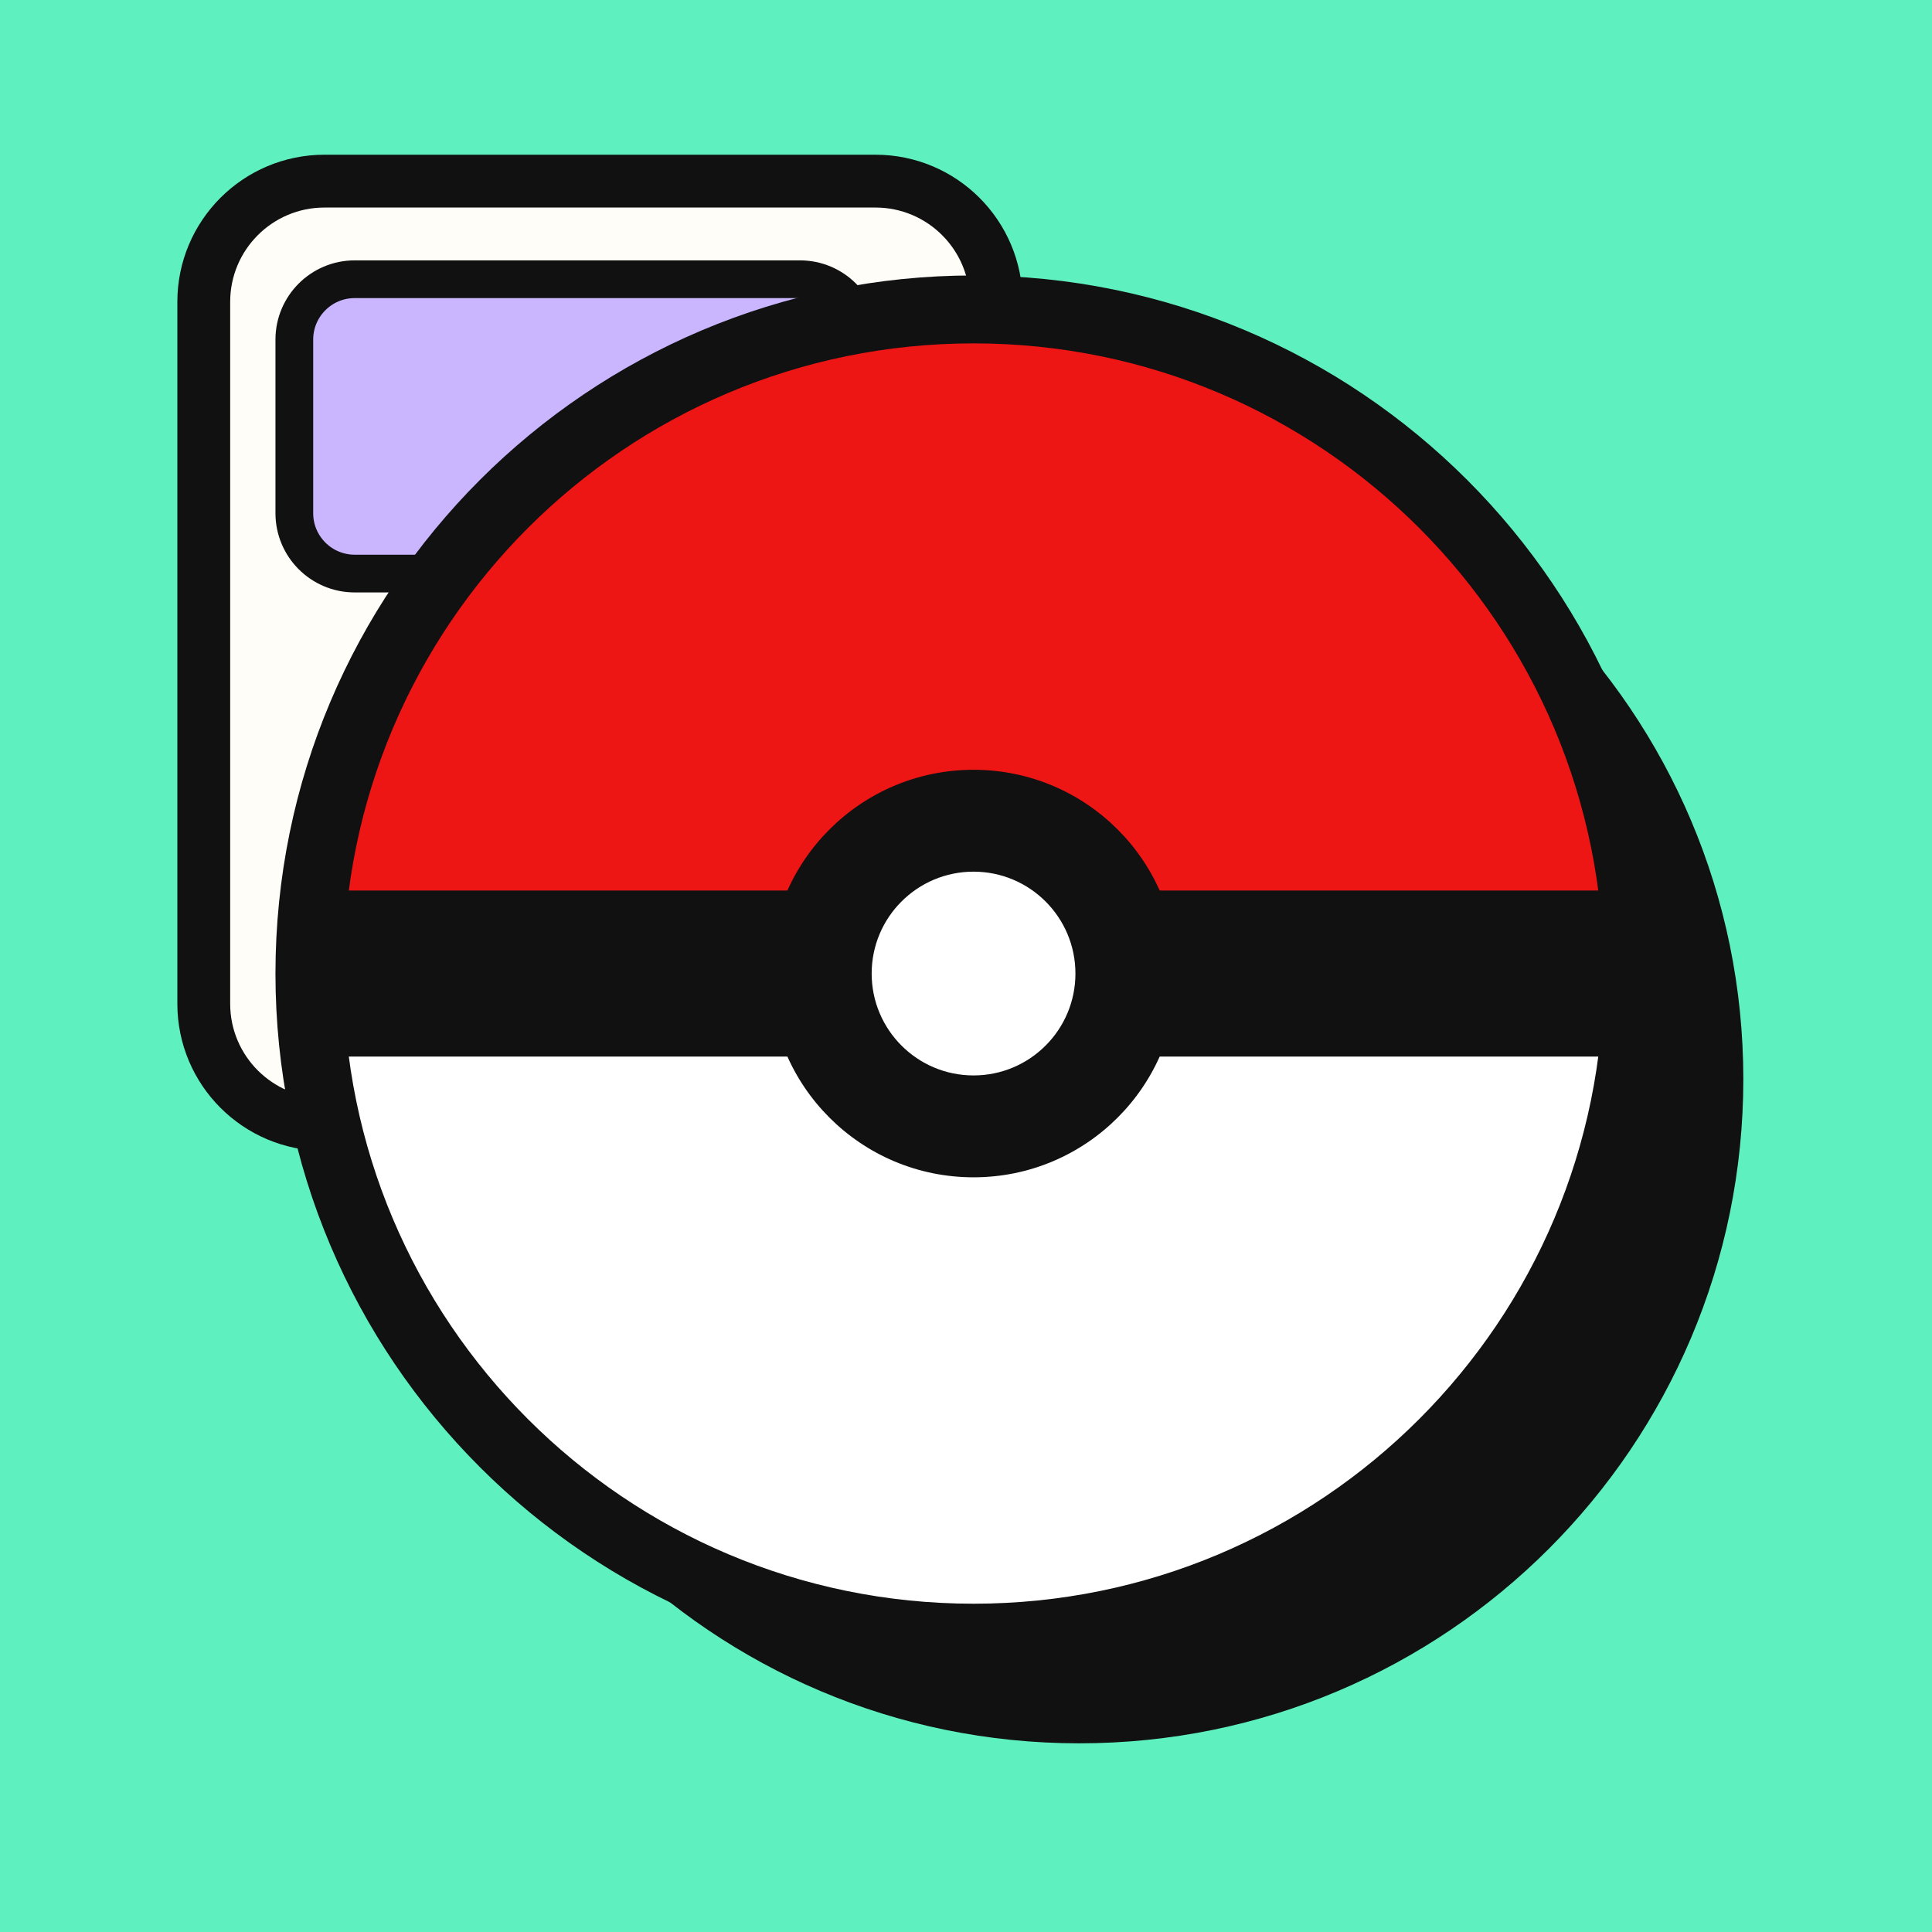
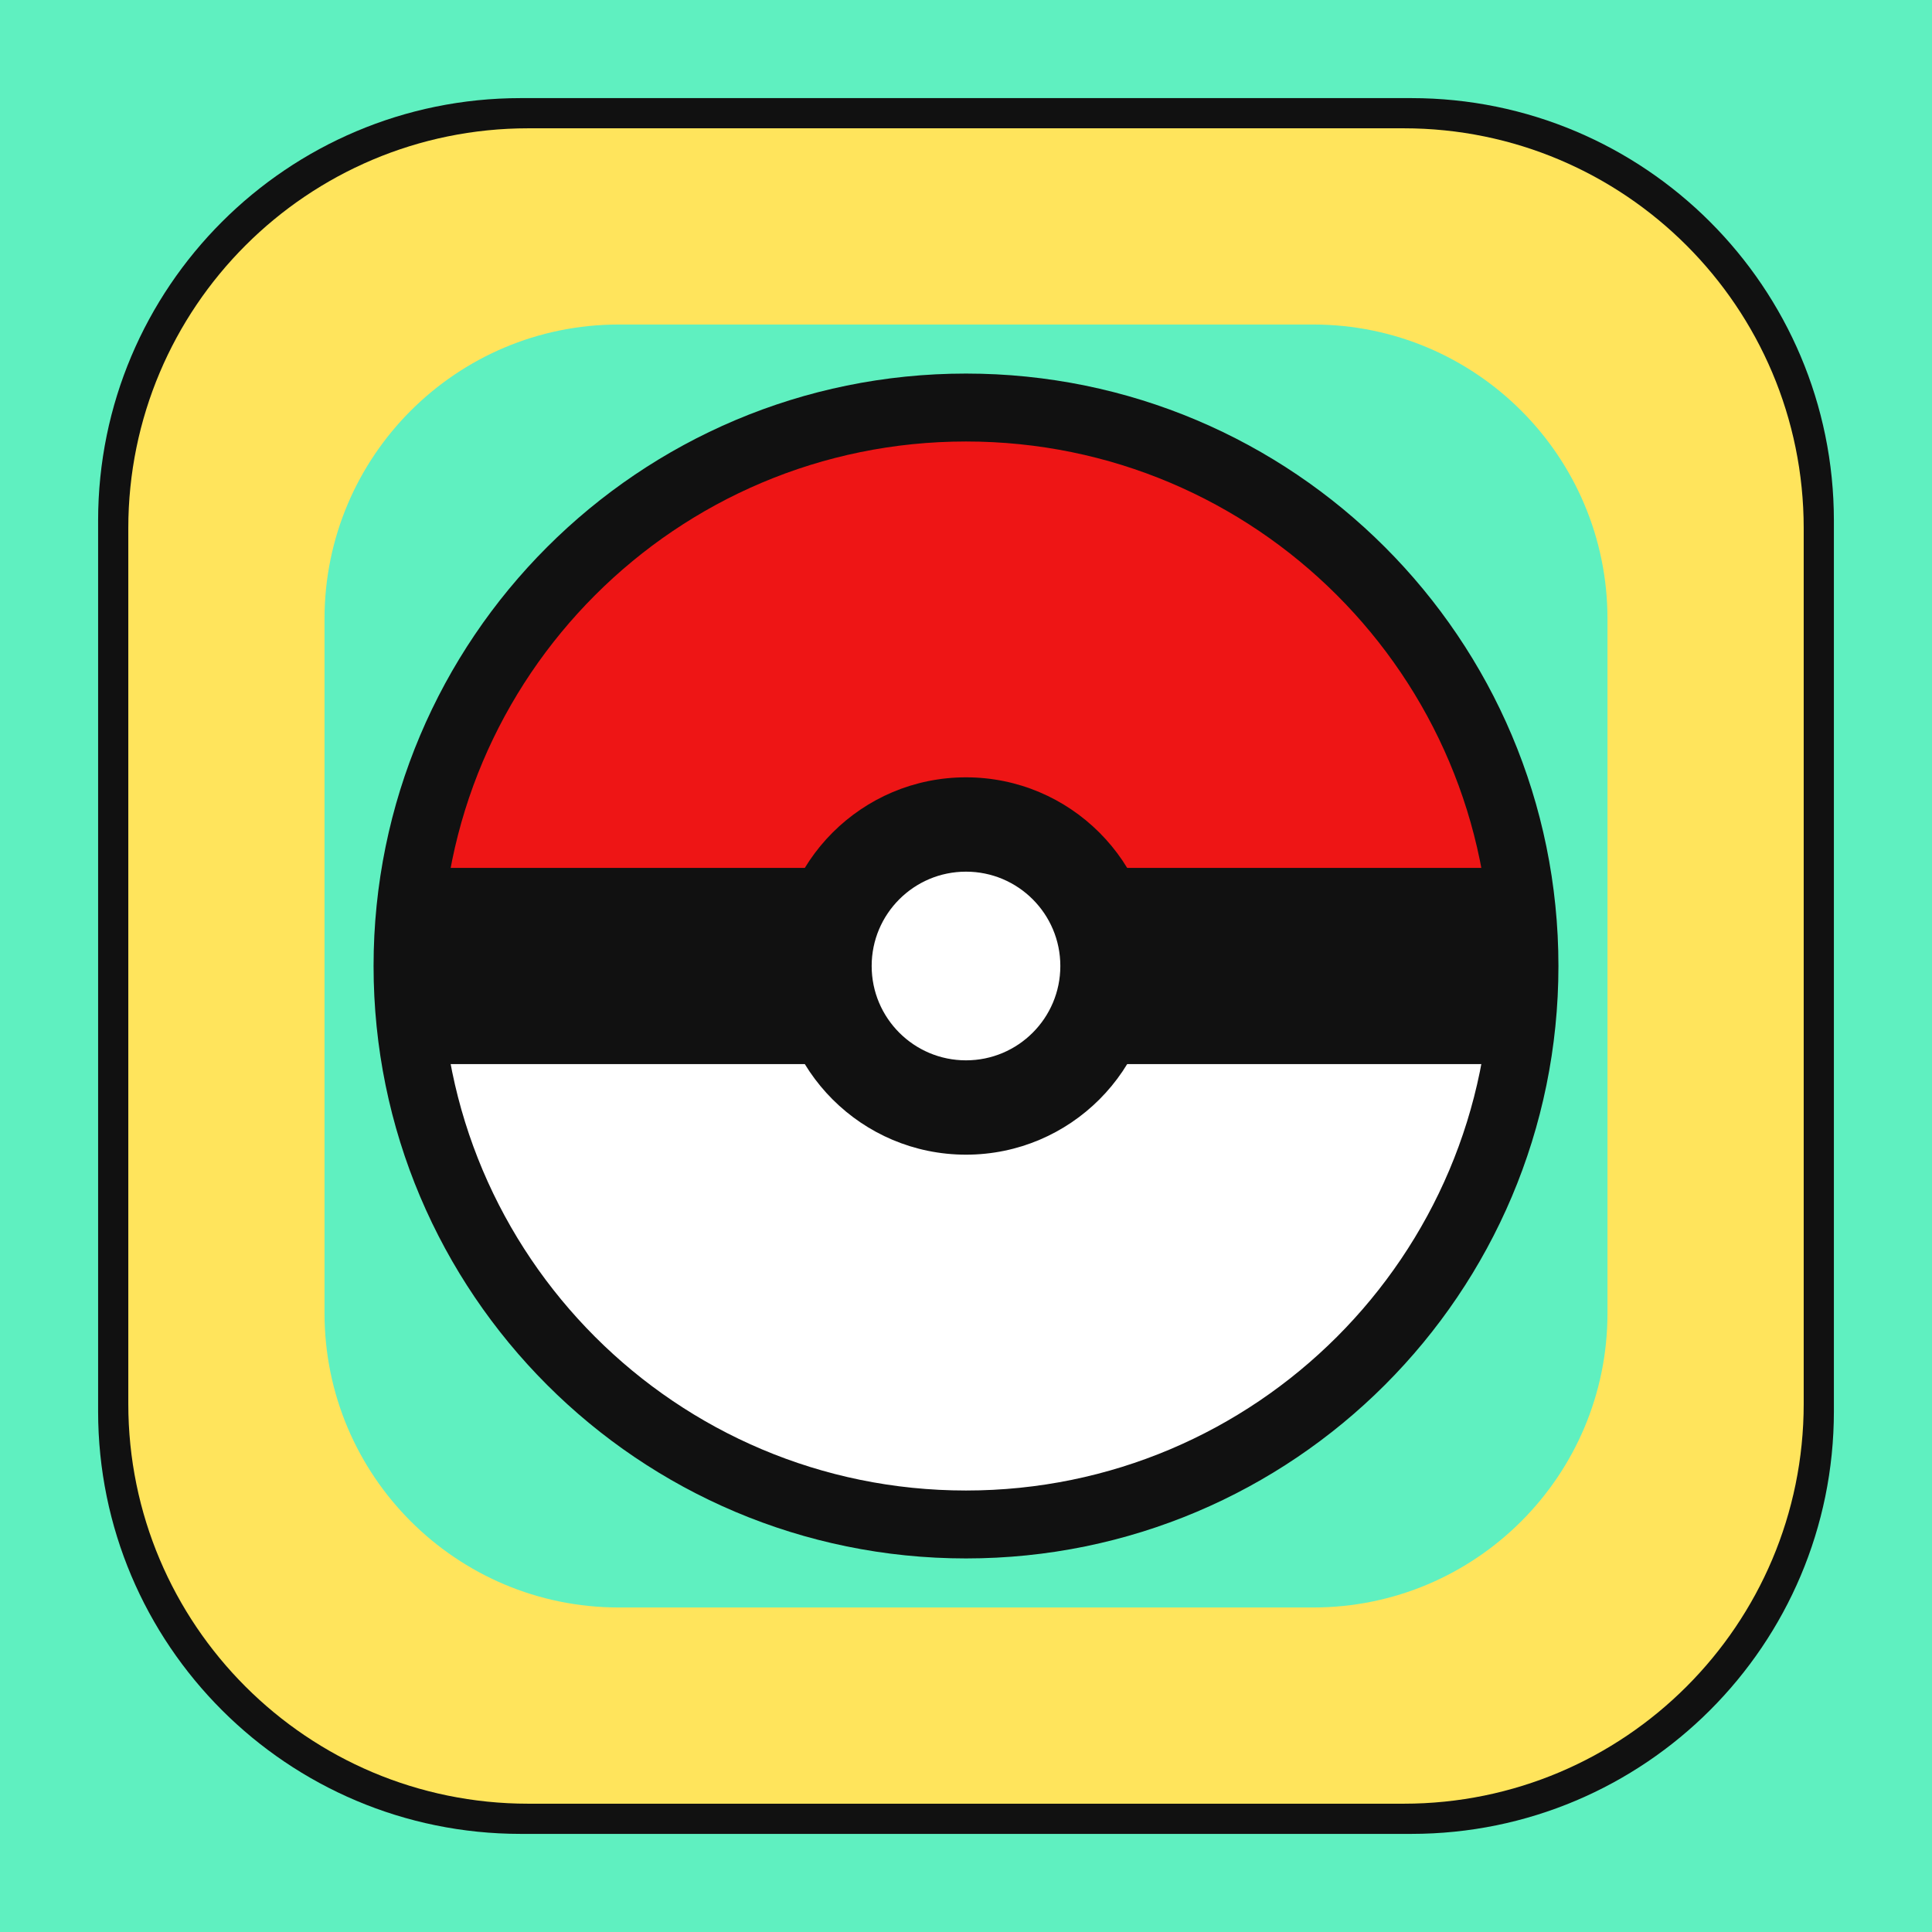
<svg xmlns="http://www.w3.org/2000/svg" width="512" height="512" viewBox="0 0 512 512" role="img" aria-label="Poké Ball">
  <rect width="512" height="512" fill="#5FF0C0" />
-   <g id="mark">
-     <rect x="78" y="72" width="210" height="250" rx="32" fill="#111" />
-     <rect x="54" y="48" width="210" height="250" rx="32" fill="#FFFDF8" stroke="#111" stroke-width="14" />
-     <rect x="78" y="74" width="150" height="78" rx="16" fill="#C9B6FF" stroke="#111" stroke-width="10" />
-     <circle cx="286" cy="286" r="176" fill="#111" />
-     <circle cx="258" cy="258" r="176" fill="#FFFFFF" />
-     <g clip-path="url(#ball)">
-       <rect x="70" y="70" width="380" height="188" fill="#EE1515" />
-       <rect x="70" y="236" width="380" height="44" fill="#111" />
-     </g>
-     <circle cx="258" cy="258" r="176" fill="none" stroke="#111" stroke-width="18" />
-     <circle cx="258" cy="258" r="54" fill="#111" />
-     <circle cx="258" cy="258" r="32" fill="#FFFFFF" stroke="#111" stroke-width="10" />
+   <rect x="26" y="26" width="460" height="460" rx="112" fill="#111" />
+   <rect x="34" y="34" width="444" height="444" rx="106" fill="#FFE45C" />
+   <rect x="86" y="86" width="340" height="340" rx="78" fill="#5FF0C0" />
+   <circle cx="256" cy="256" r="148" fill="#FFFFFF" />
+   <g clip-path="url(#ball)">
+     <rect x="90" y="90" width="340" height="166" fill="#EE1515" />
+     <rect x="90" y="230" width="340" height="52" fill="#111" />
  </g>
+   <circle cx="256" cy="256" r="148" fill="none" stroke="#111" stroke-width="18" />
+   <circle cx="256" cy="256" r="50" fill="#111" />
+   <circle cx="256" cy="256" r="30" fill="#FFFFFF" stroke="#111" stroke-width="10" />
  <defs>
    <clipPath id="ball">
-       <circle cx="258" cy="258" r="176" />
+       <circle cx="256" cy="256" r="148" />
    </clipPath>
  </defs>
</svg>
